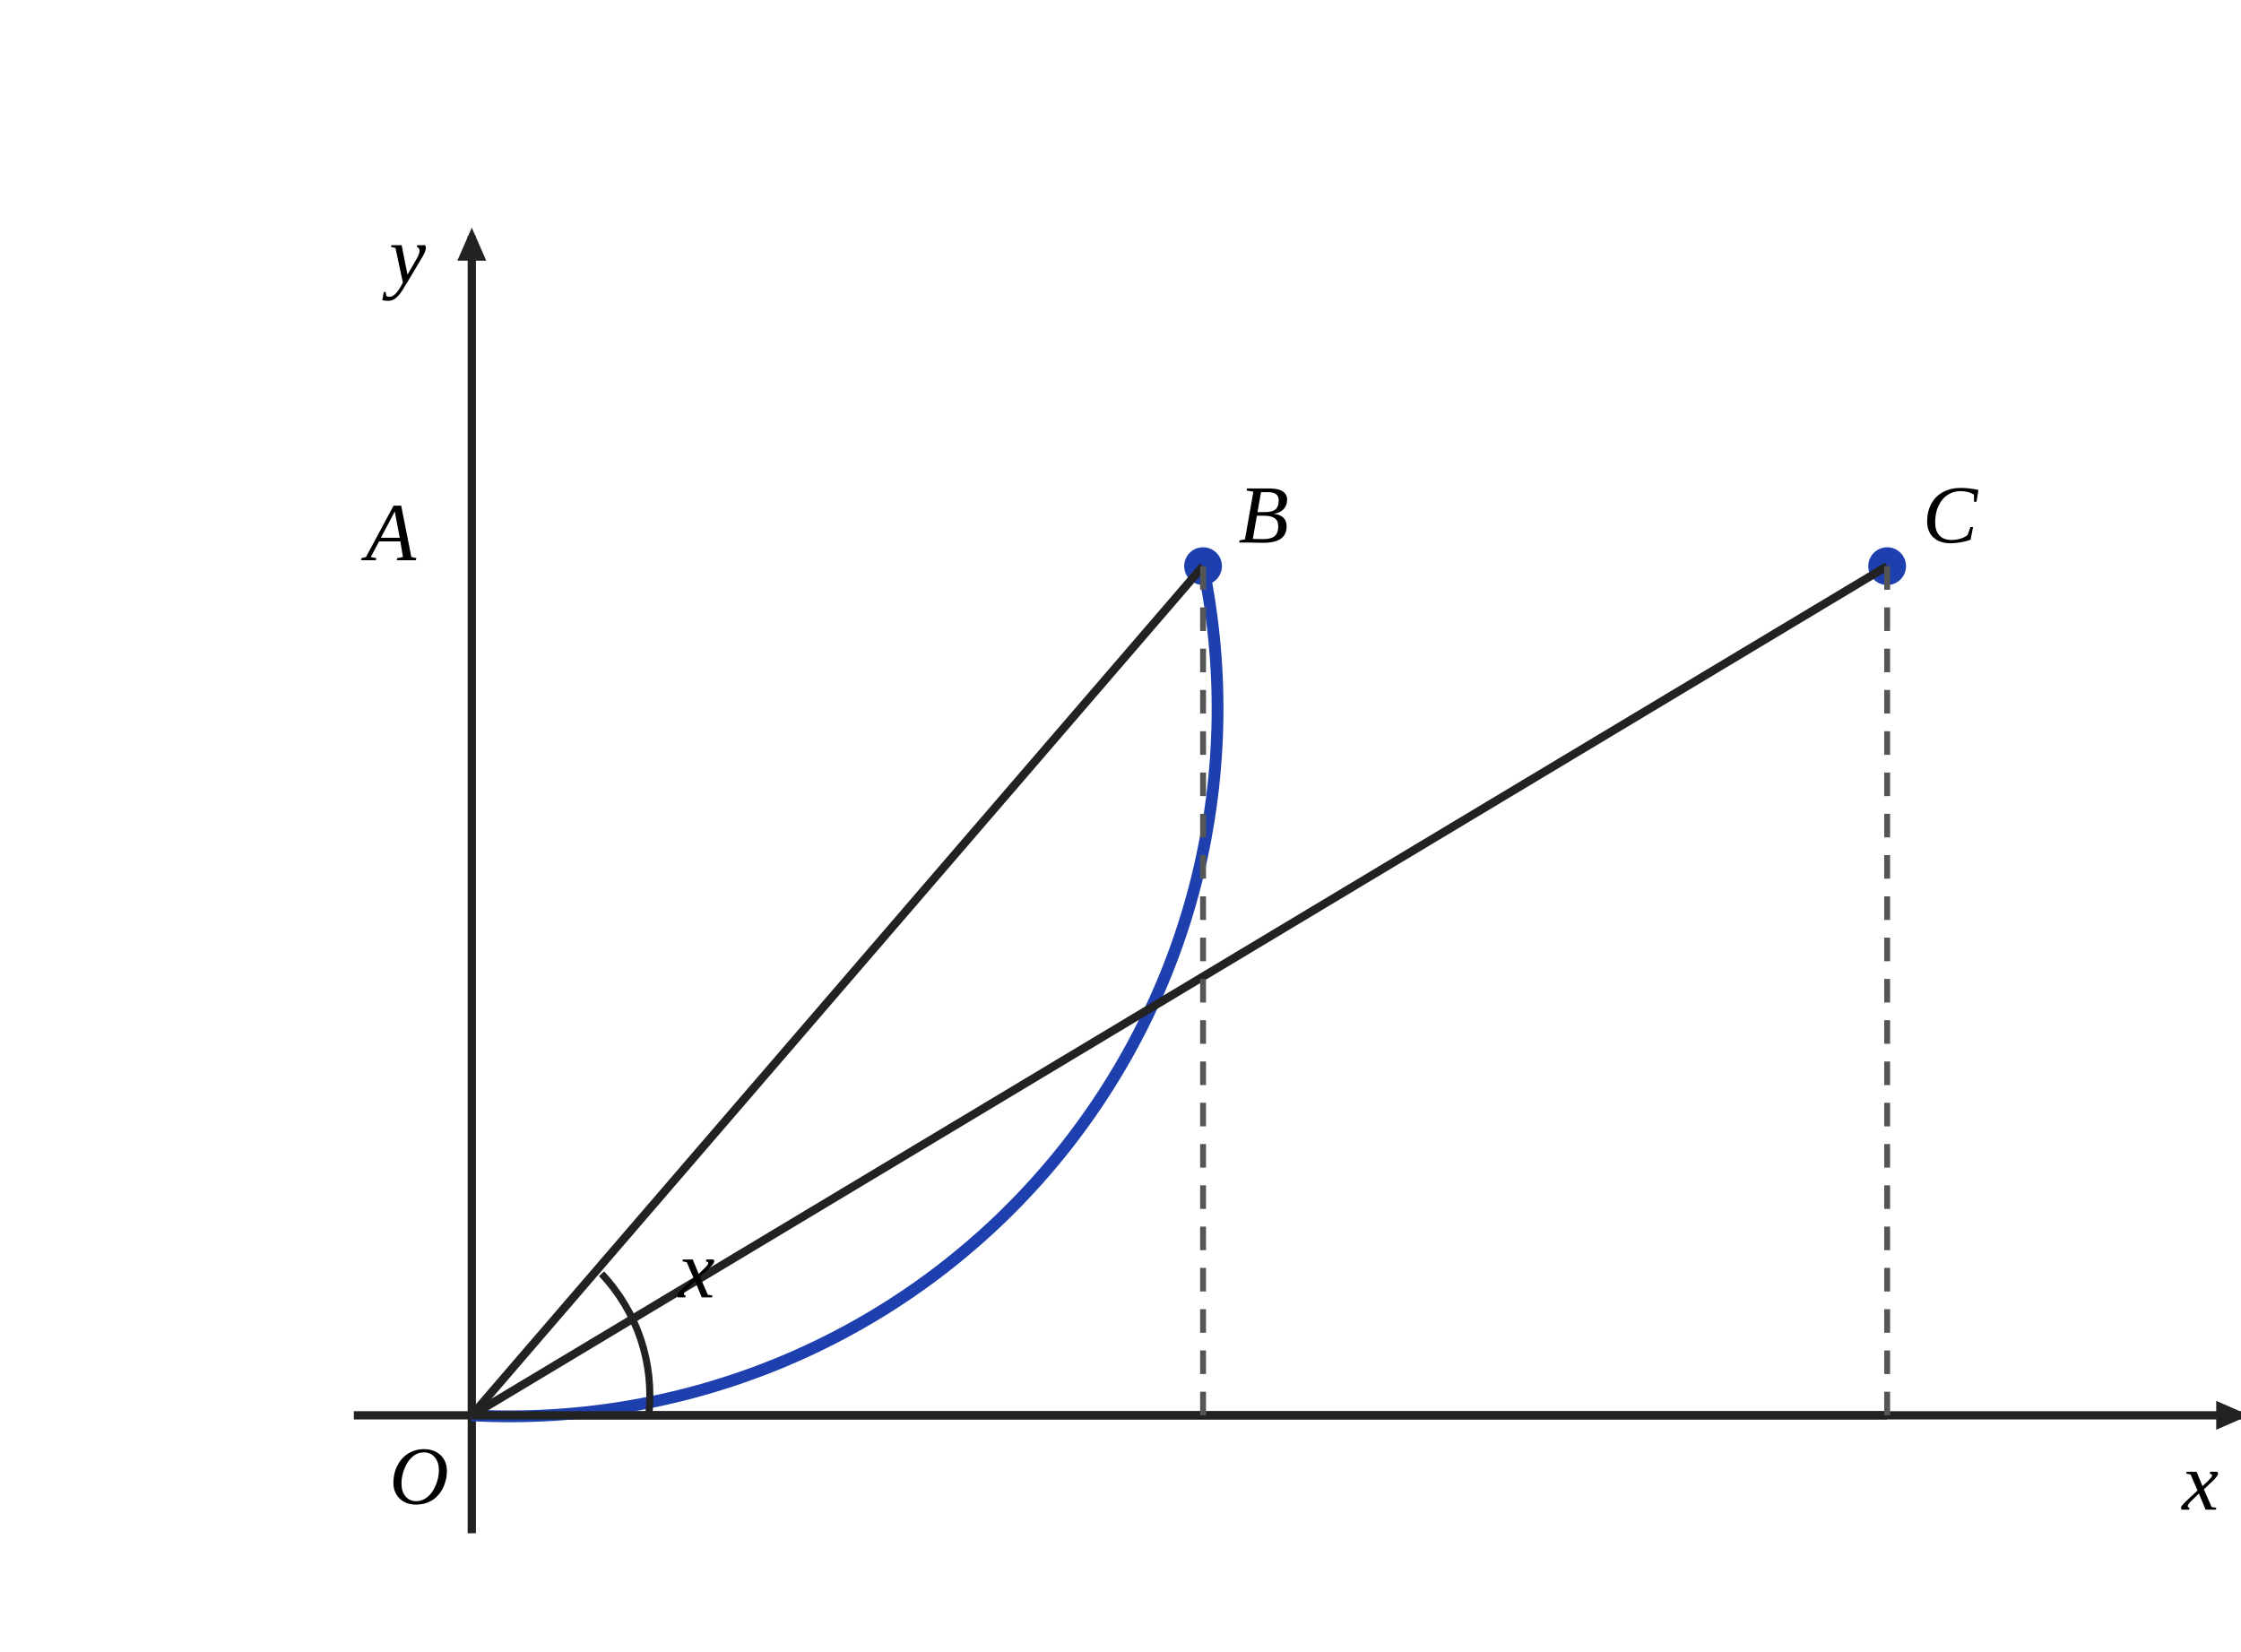
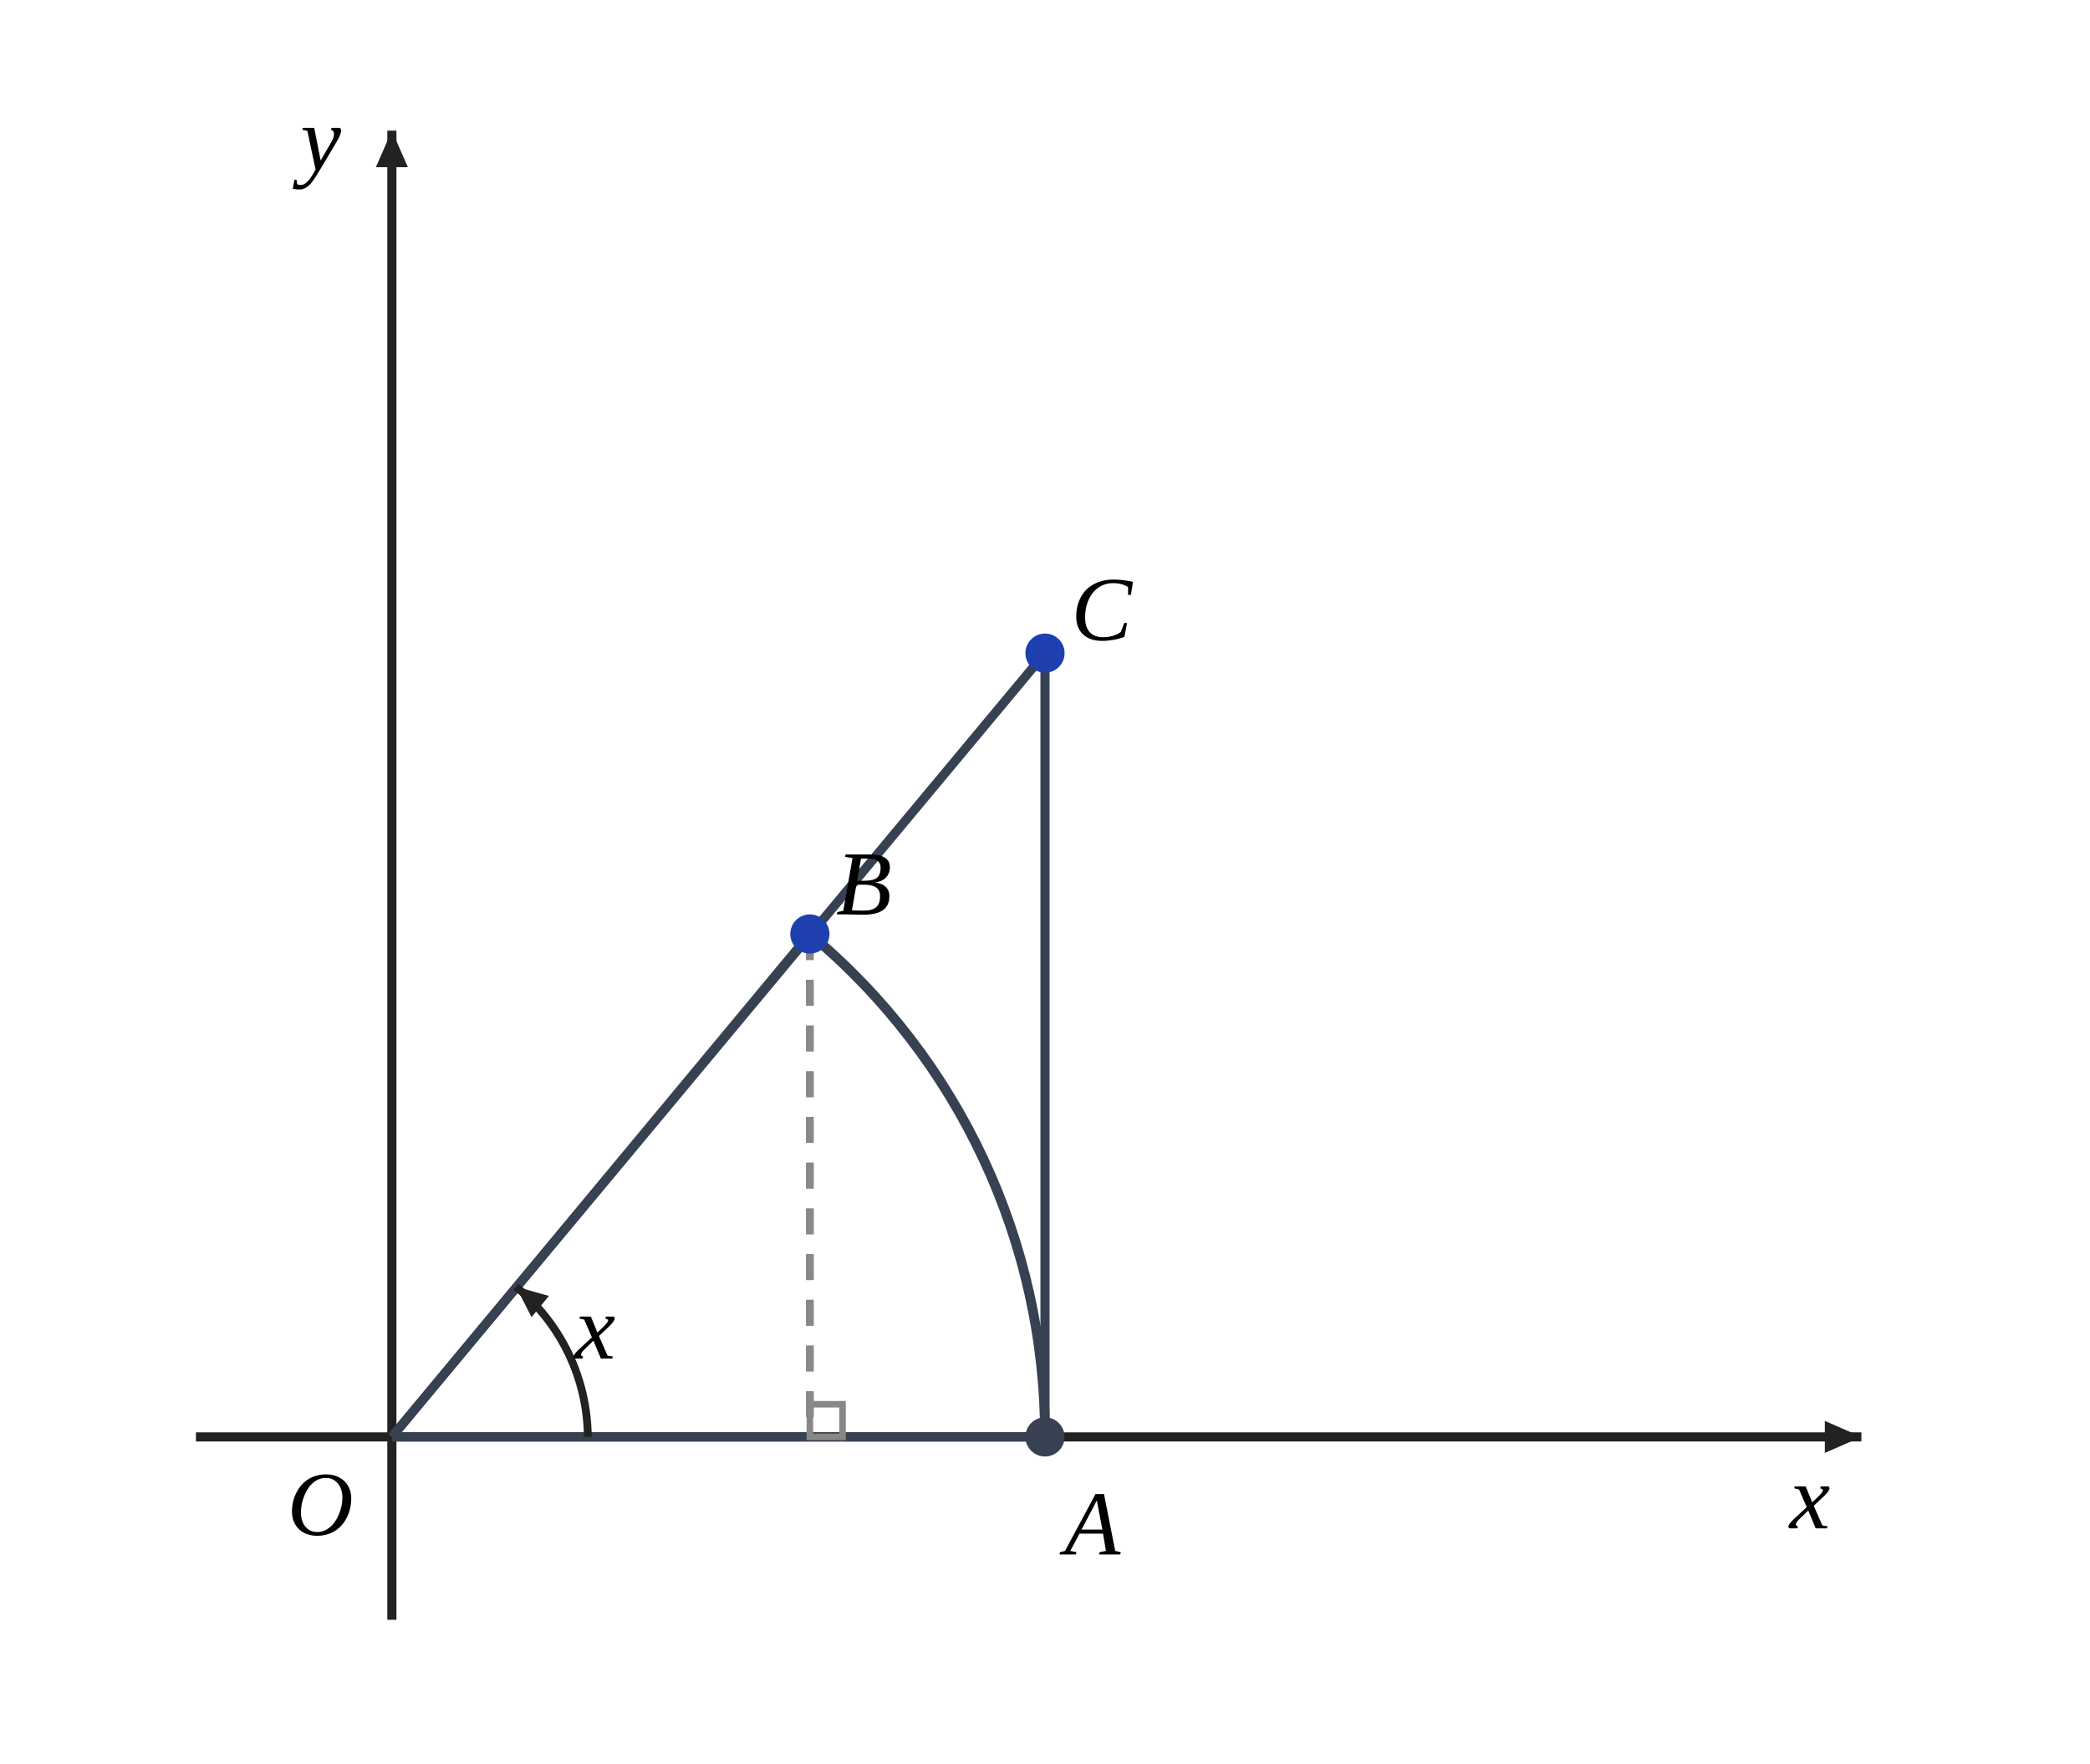
- <svg xmlns="http://www.w3.org/2000/svg" viewBox="0 0 380 280" width="100%" height="auto" style="max-width:380px; font-family:'Times New Roman', serif; font-size:14px;">
+ <svg xmlns="http://www.w3.org/2000/svg" viewBox="0 0 320 270" width="100%" height="auto" style="max-width:320px; font-family:'Times New Roman', serif; font-size:14px;">
  <defs>
-     <marker id="arr312" viewBox="0 0 10 10" refX="6" refY="5" markerWidth="5" markerHeight="5" orient="auto-start-reverse">
+     <marker id="arr312" viewBox="0 0 10 10" refX="8" refY="5" markerWidth="5" markerHeight="5" orient="auto">
      <path d="M 0 1.5 L 8 5 L 0 8.5 z" fill="#222" />
    </marker>
  </defs>
-   <g transform="translate(40, 20)">
-     <line x1="20" y1="220" x2="340" y2="220" stroke="#222" stroke-width="1.4" marker-end="url(#arr312)" />
-     <line x1="40" y1="240" x2="40" y2="20" stroke="#222" stroke-width="1.4" marker-end="url(#arr312)" />
-     <text x="330" y="236" font-style="italic">x</text>
-     <text x="26" y="28" font-style="italic">y</text>
-     <text x="26" y="235" font-style="italic">O</text>
-     <path d="M 40 220 A 120 120 0 0 0 164 76" fill="none" stroke="#1e40af" stroke-width="2" />
-     <circle cx="164" cy="76" r="3.2" fill="#1e40af" />
-     <text x="170" y="72" font-style="italic">B</text>
-     <circle cx="280" cy="76" r="3.2" fill="#1e40af" />
-     <text x="286" y="72" font-style="italic">C</text>
-     <line x1="40" y1="220" x2="164" y2="76" stroke="#222" stroke-width="1.4" />
-     <line x1="40" y1="220" x2="280" y2="220" stroke="#222" stroke-width="1.4" />
-     <line x1="40" y1="220" x2="280" y2="76" stroke="#222" stroke-width="1.4" />
-     <line x1="164" y1="76" x2="164" y2="220" stroke="#555" stroke-width="1" stroke-dasharray="4,3" />
-     <line x1="280" y1="76" x2="280" y2="220" stroke="#555" stroke-width="1" stroke-dasharray="4,3" />
-     <path d="M 70 220 A 30 30 0 0 0 62 196" fill="none" stroke="#222" stroke-width="1.2" />
-     <text x="75" y="200" font-style="italic">x</text>
-     <text x="22" y="75" font-style="italic">A</text>
-   </g>
+   <line x1="30" y1="220" x2="285" y2="220" stroke="#222" stroke-width="1.4" marker-end="url(#arr312)" />
+   <line x1="60" y1="248" x2="60" y2="20" stroke="#222" stroke-width="1.4" marker-end="url(#arr312)" />
+   <text x="274" y="234" font-style="italic">x</text>
+   <text x="46" y="26" font-style="italic">y</text>
+   <text x="44" y="235" font-style="italic">O</text>
+   <path d="M 160 220 A 100 100 0 0 0 124 143" fill="none" stroke="#374151" stroke-width="1.5" />
+   <line x1="60" y1="220" x2="160" y2="220" stroke="#374151" stroke-width="1.4" />
+   <line x1="60" y1="220" x2="124" y2="143" stroke="#374151" stroke-width="1.4" />
+   <line x1="60" y1="220" x2="160" y2="100" stroke="#374151" stroke-width="1.4" />
+   <line x1="160" y1="220" x2="160" y2="100" stroke="#374151" stroke-width="1.4" />
+   <line x1="124" y1="143" x2="124" y2="220" stroke="#888" stroke-dasharray="4,3" stroke-width="1.2" />
+   <circle cx="160" cy="220" r="3" fill="#374151" />
+   <text x="163" y="238" font-style="italic">A</text>
+   <circle cx="124" cy="143" r="3" fill="#1e40af" />
+   <text x="128" y="140" font-style="italic">B</text>
+   <circle cx="160" cy="100" r="3" fill="#1e40af" />
+   <text x="164" y="98" font-style="italic">C</text>
+   <path d="M 90 220 A 30 30 0 0 0 79 197" fill="none" stroke="#222" stroke-width="1.2" marker-end="url(#arr312)" />
+   <text x="88" y="208" font-style="italic">x</text>
+   <rect x="124" y="215" width="5" height="5" fill="none" stroke="#888" stroke-width="1" />
</svg>
